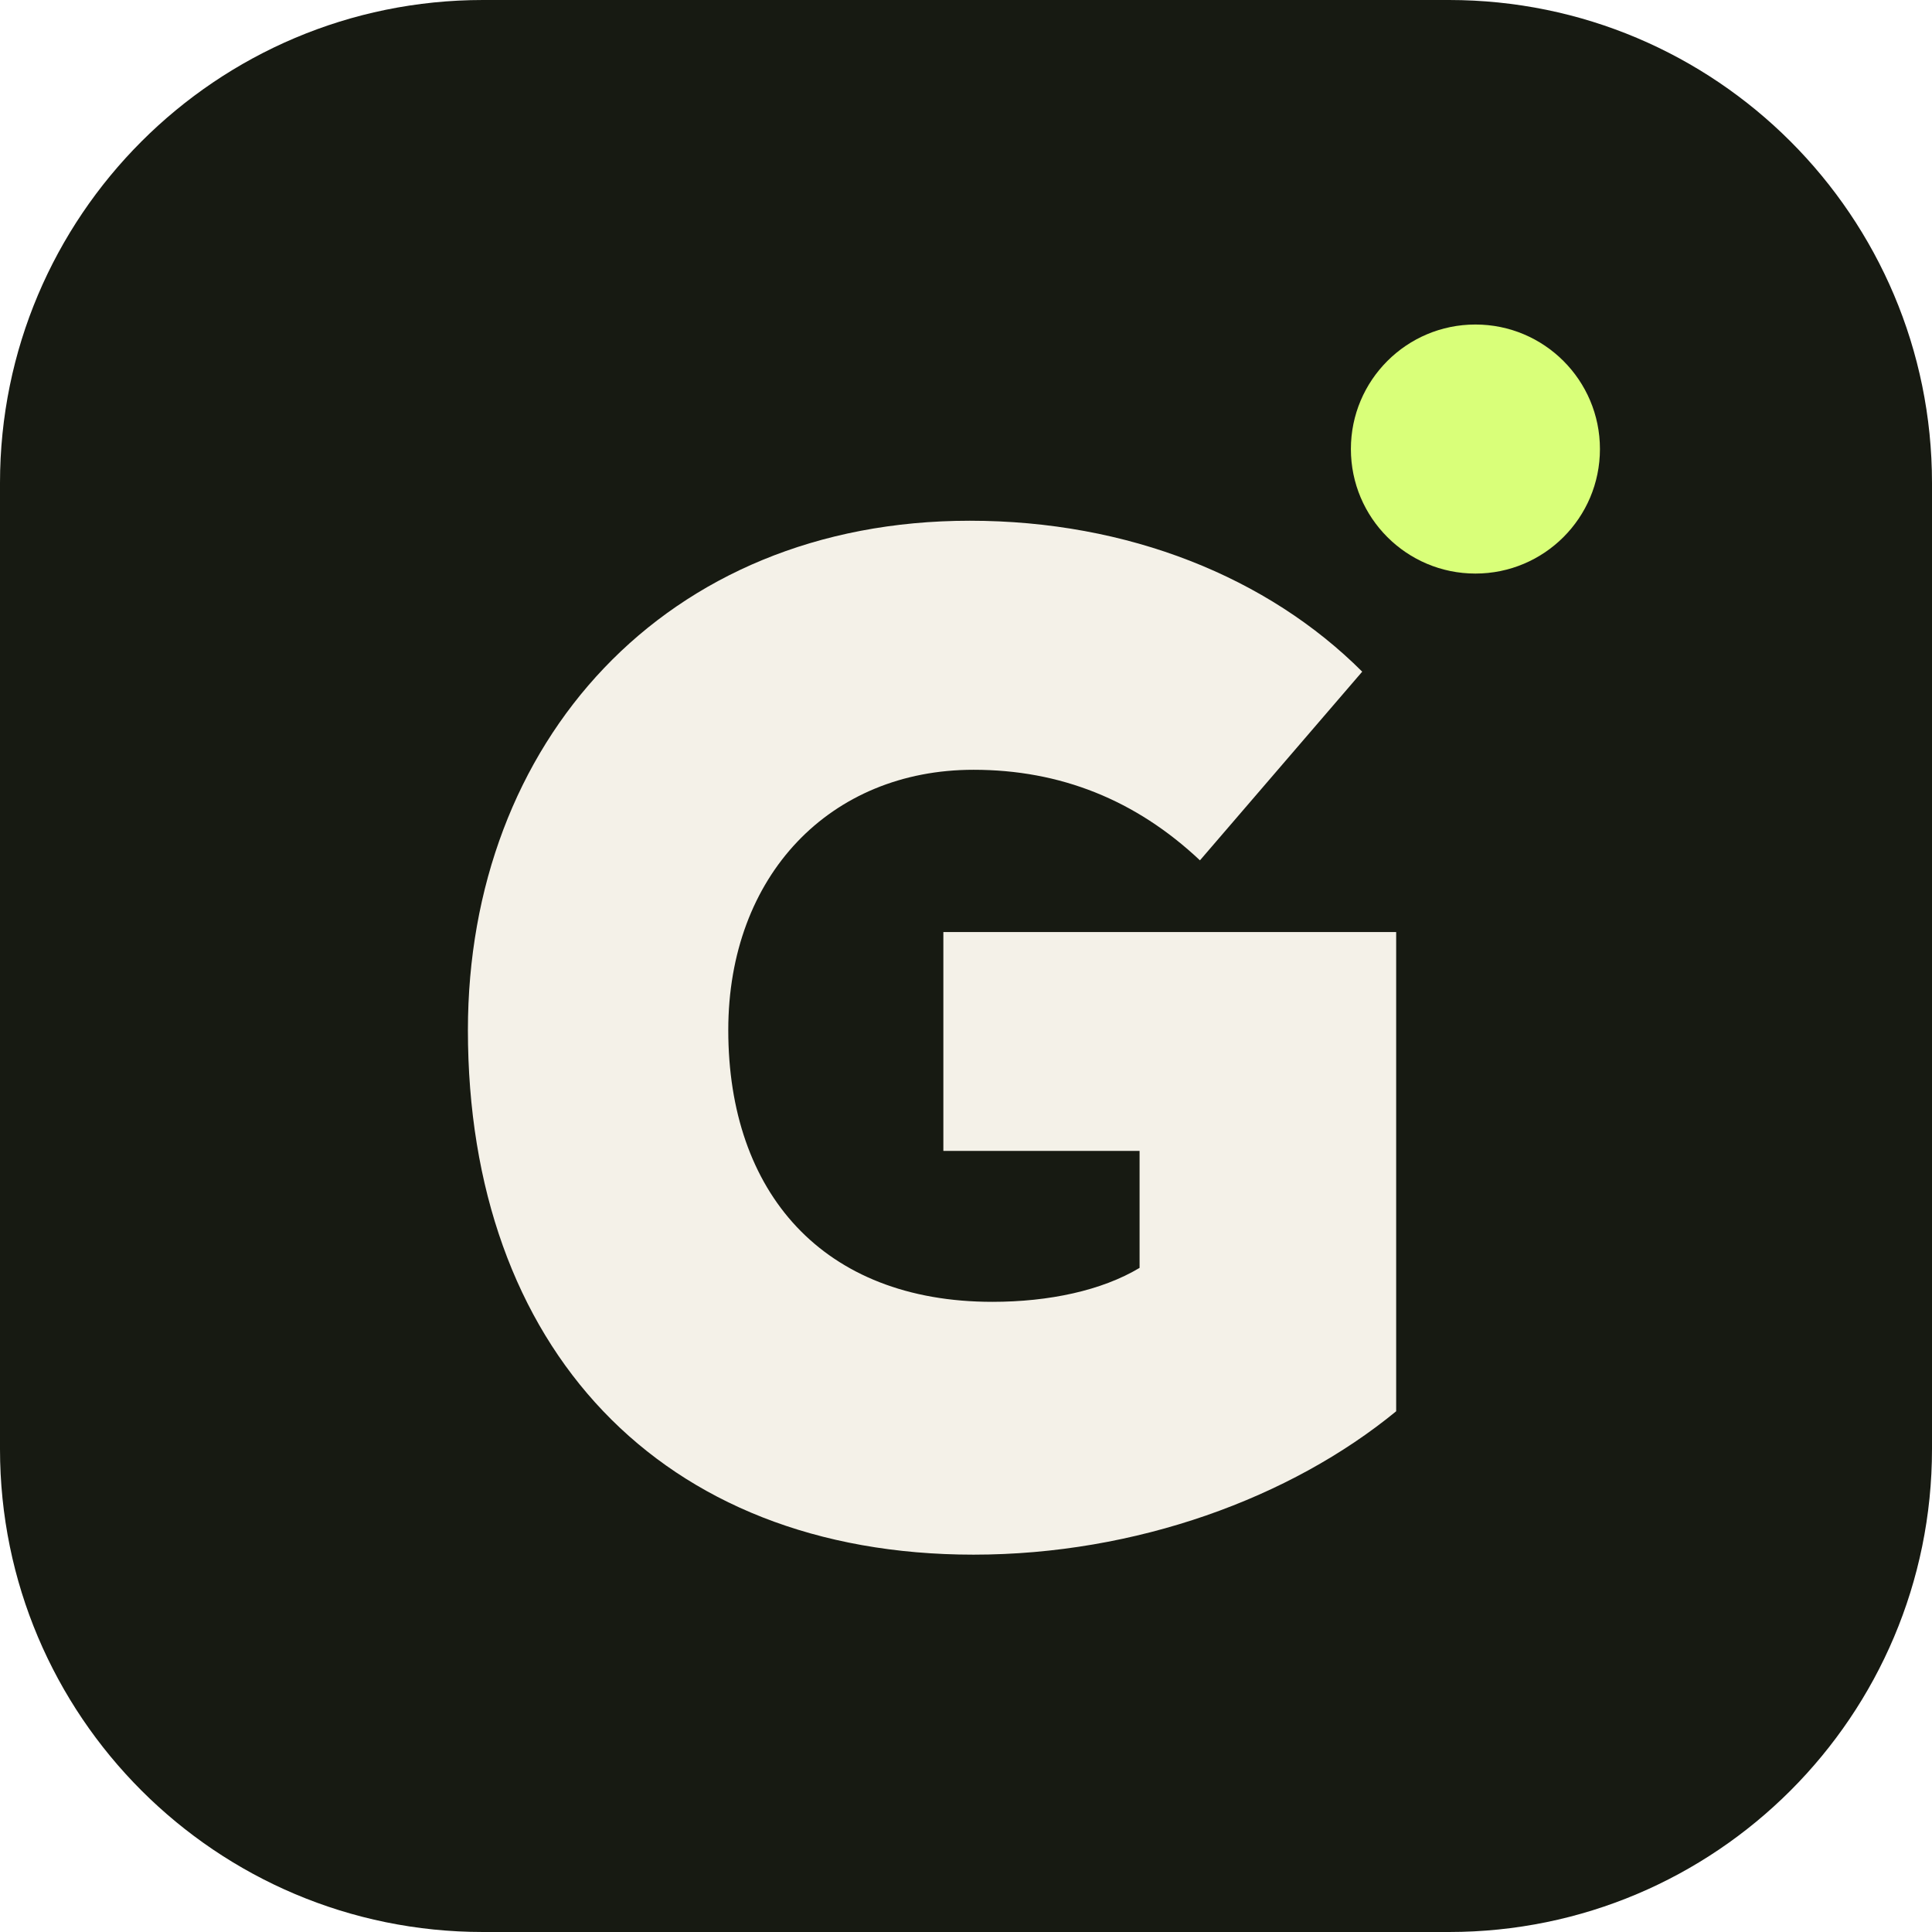
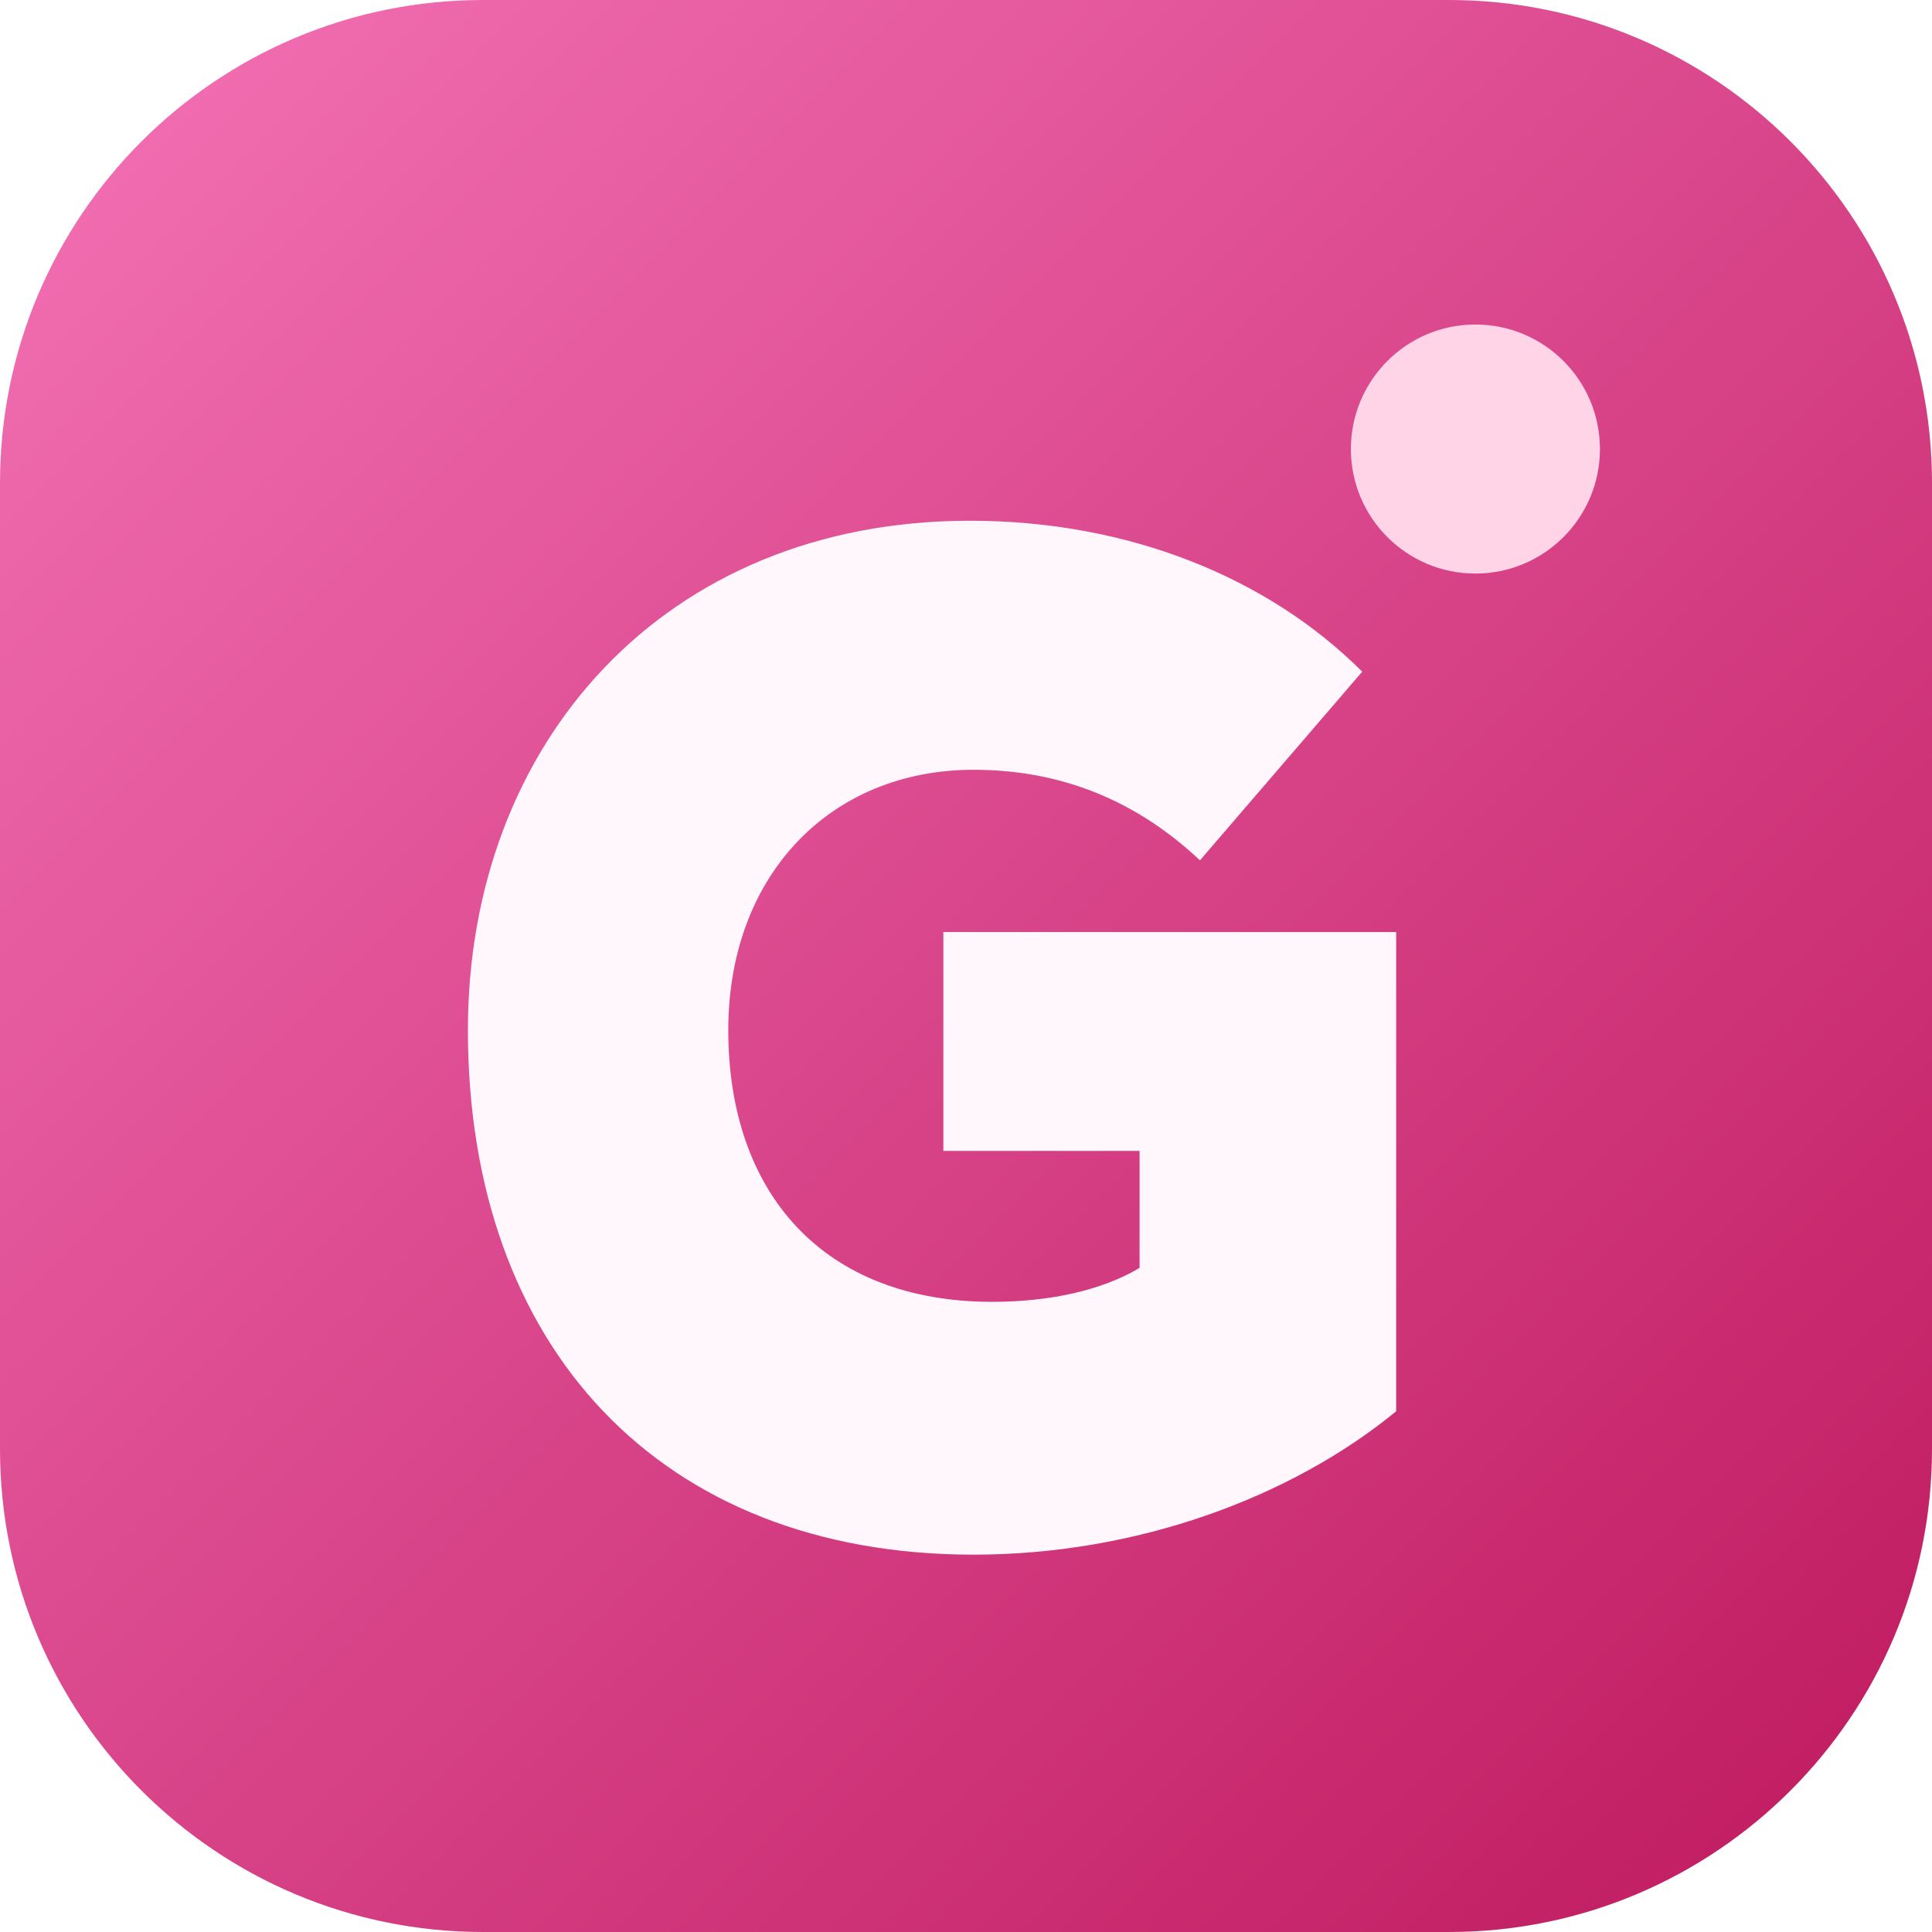
<svg xmlns="http://www.w3.org/2000/svg" viewBox="0 0 512 512">
-   <rect width="512" height="512" rx="128" fill="#171a12" />
-   <path d="M124 273c0-76 52-135 133-135 42 0 79 15 104 40l-43 50c-17-16-37-24-60-24-38 0-65 28-65 69 0 43 25 72 70 72 15 0 29-3 39-9v-31h-52v-58h120v127c-28 23-69 38-112 38-83 0-134-55-134-139Z" fill="#f4f1e8" />
-   <circle cx="391" cy="119" r="33" fill="#d9ff79" />
+   <defs>
+     <linearGradient id="brand" x1="0" y1="0" x2="1" y2="1">
+       <stop offset="0" stop-color="#f472b6" />
+       <stop offset="1" stop-color="#be185d" />
+     </linearGradient>
+   </defs>
+   <rect width="512" height="512" rx="128" fill="url(#brand)" />
+   <path d="M124 273c0-76 52-135 133-135 42 0 79 15 104 40l-43 50c-17-16-37-24-60-24-38 0-65 28-65 69 0 43 25 72 70 72 15 0 29-3 39-9v-31h-52v-58h120v127c-28 23-69 38-112 38-83 0-134-55-134-139Z" fill="#fff7fb" />
+   <circle cx="391" cy="119" r="33" fill="#ffd4e7" />
</svg>
